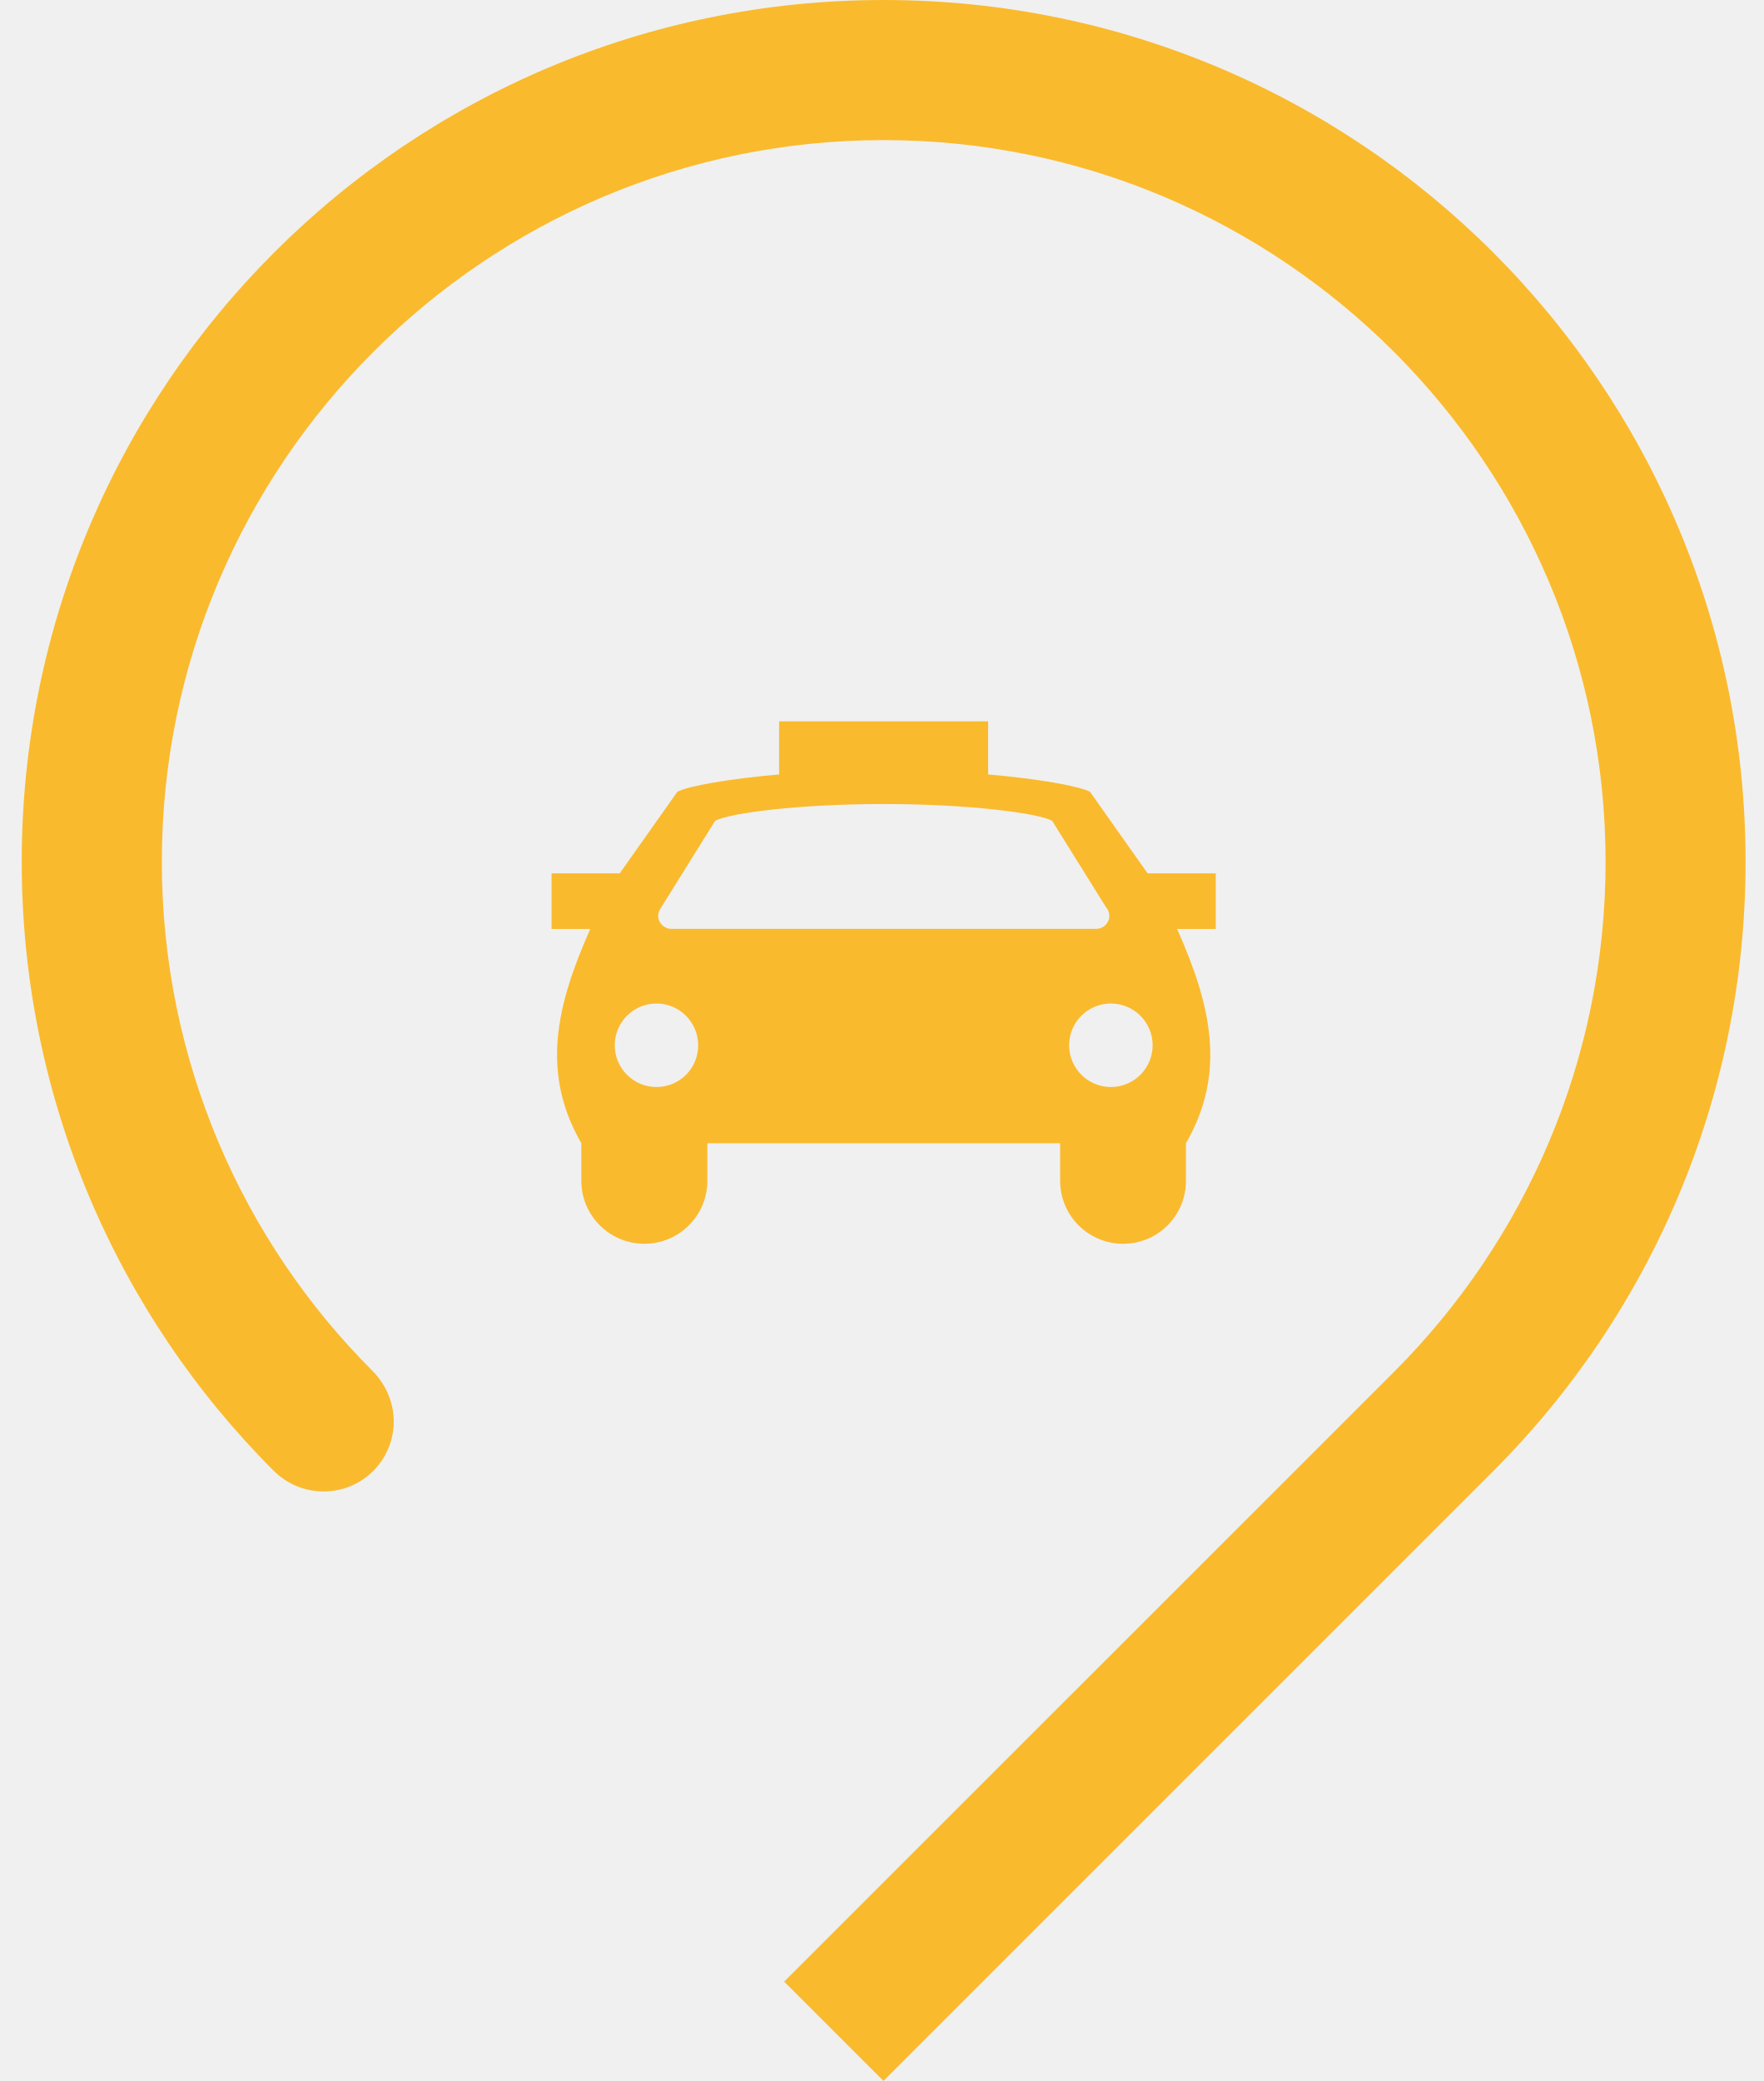
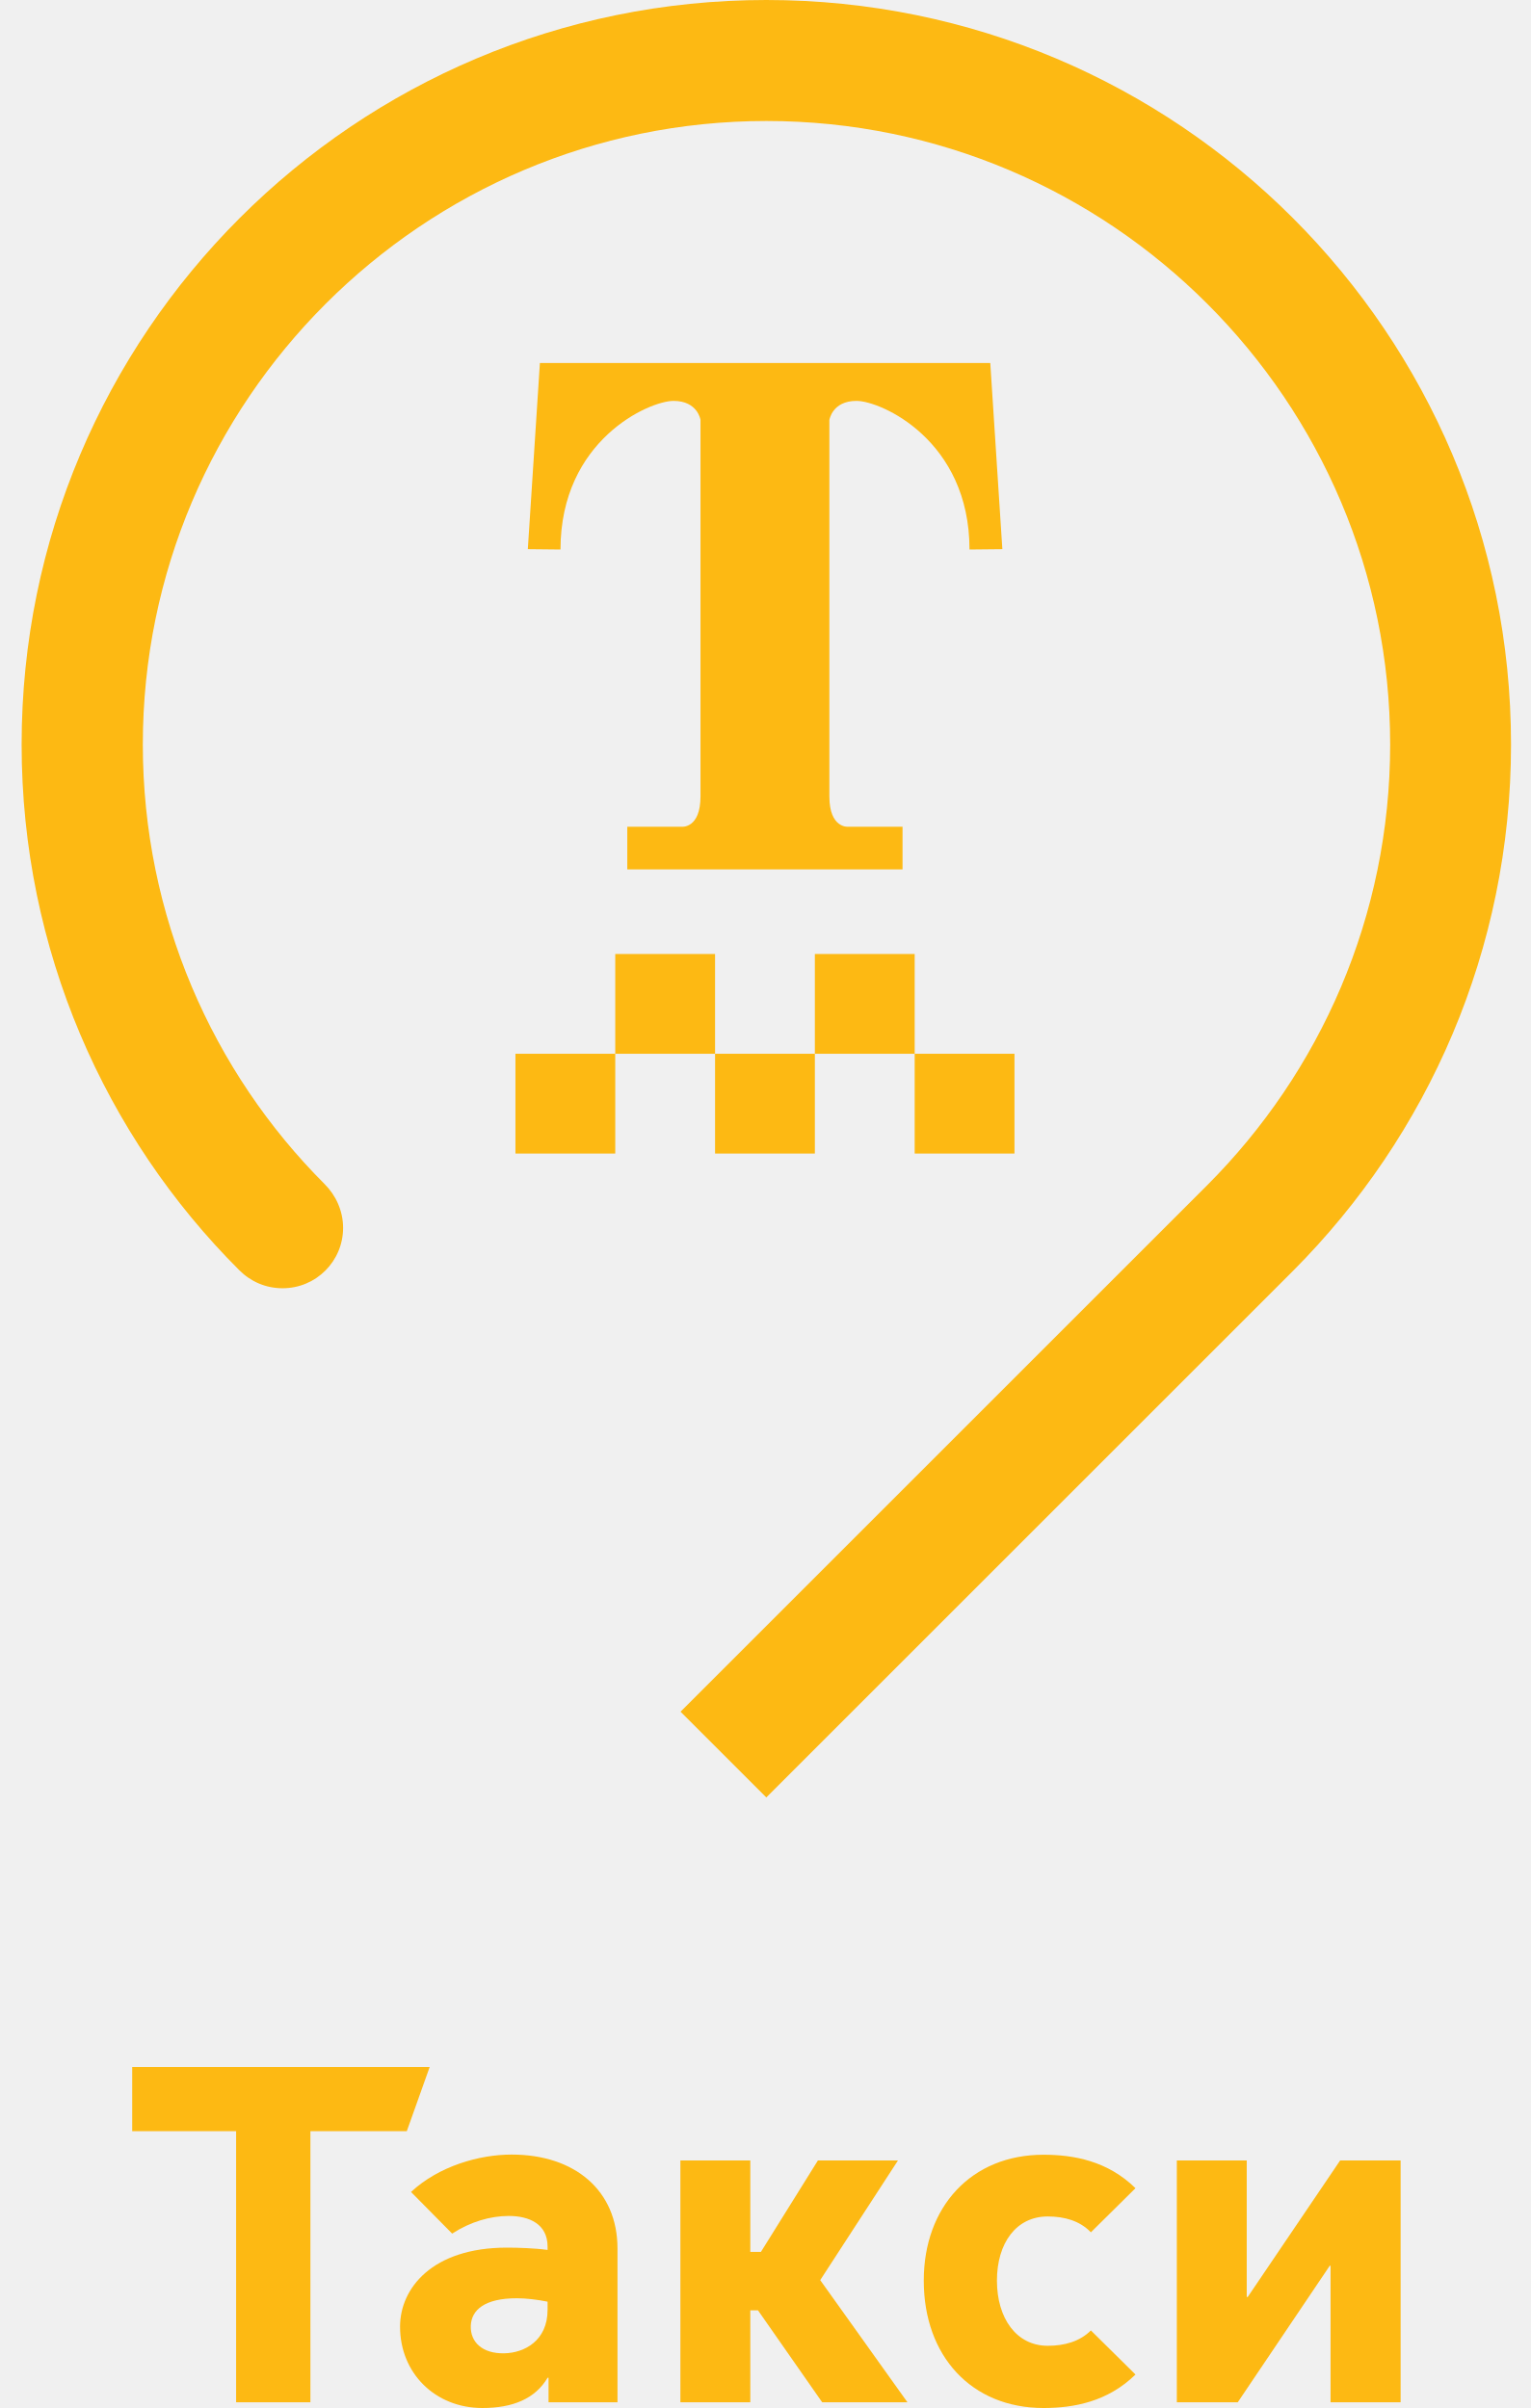
- <svg xmlns="http://www.w3.org/2000/svg" width="50" height="59" viewBox="0 0 50 59" fill="none">
-   <g clip-path="url(#clip0_541_7408)">
-     <path d="M19.031 26.334C18.827 26.334 18.659 26.169 18.659 25.962C18.659 25.89 18.684 25.824 18.722 25.766H18.72L20.273 23.273C20.679 23.047 22.683 22.796 25.01 22.796H25.095C27.422 22.796 29.423 23.047 29.829 23.273L31.352 25.716C31.413 25.782 31.449 25.868 31.449 25.962C31.449 26.169 31.284 26.334 31.076 26.334H19.031ZM18.612 30.819C17.955 30.819 17.428 30.289 17.428 29.635C17.428 28.981 17.958 28.451 18.612 28.451C19.263 28.451 19.793 28.981 19.793 29.635C19.796 30.289 19.266 30.819 18.612 30.819ZM32.677 29.635C32.677 30.289 32.145 30.819 31.493 30.819C30.839 30.819 30.309 30.289 30.309 29.635C30.309 28.981 30.839 28.451 31.493 28.451C32.145 28.451 32.677 28.981 32.677 29.635ZM30.055 33.48C30.055 34.465 30.853 35.263 31.841 35.263C32.826 35.263 33.621 34.465 33.621 33.48V32.412C34.775 30.416 34.328 28.506 33.398 26.4C33.389 26.378 33.378 26.359 33.367 26.337H34.466V24.761H32.534L30.9 22.448C30.585 22.288 29.478 22.084 27.982 21.954H28.013V20.452H22.087V21.954H22.12C20.624 22.084 19.517 22.285 19.203 22.448L17.569 24.761H15.636V26.337H16.735C16.727 26.359 16.718 26.378 16.707 26.4C15.777 28.506 15.327 30.416 16.481 32.412V33.48C16.481 34.465 17.282 35.263 18.267 35.263C19.252 35.263 20.053 34.465 20.053 33.48V32.412H30.055V33.48Z" fill="#FABA2D" />
-     <path d="M22.23 56.182L25.046 58.997L42.34 41.702C46.754 37.281 49.486 31.175 49.486 24.435C49.486 10.941 38.548 0 25.051 0C11.557 0 0.616 10.941 0.616 24.435C0.616 31.173 3.354 37.292 7.751 41.691C8.123 42.064 8.62 42.285 9.178 42.285C10.274 42.285 11.162 41.396 11.162 40.3C11.162 39.743 10.925 39.235 10.555 38.862C6.881 35.191 4.588 30.069 4.588 24.435C4.588 13.152 13.768 3.972 25.051 3.972C36.334 3.972 45.517 13.152 45.517 24.435C45.517 30.077 43.221 35.194 39.514 38.901L22.23 56.182Z" fill="#FABA2D" />
-   </g>
-   <defs>
-     <clipPath id="clip0_541_7408">
-       <rect width="48.87" height="59" fill="white" transform="translate(0.615967)" />
-     </clipPath>
-   </defs>
+ <svg xmlns="http://www.w3.org/2000/svg" width="54" height="85" viewBox="0 0 54 85" fill="none">
+   <path d="M8.332 75.229H4.665V72.964H15.162L14.355 75.229H10.954V84.798H8.332V75.229Z" fill="#FDB913" />
+   <path d="M19.323 81.535V81.247C18.982 81.178 18.579 81.126 18.239 81.126C17.109 81.126 16.631 81.535 16.613 82.106C16.596 82.683 17.034 83.086 17.795 83.069C18.51 83.057 19.323 82.619 19.323 81.535ZM14.117 82.129C14.117 80.775 15.253 79.339 17.887 79.339C18.262 79.339 18.867 79.357 19.323 79.42V79.305C19.323 78.509 18.683 78.221 17.951 78.221C17.311 78.221 16.602 78.423 15.956 78.844L14.504 77.374C15.483 76.463 16.907 76.054 18.054 76.054C20.285 76.054 21.79 77.322 21.79 79.368V84.798H19.357V83.933H19.323C18.884 84.677 18.089 85 17.023 85C15.351 85 14.117 83.766 14.117 82.129Z" fill="#FDB913" />
+   <path d="M32.598 80.504C32.598 77.904 34.27 76.06 36.823 76.06C37.89 76.06 39.089 76.279 40.069 77.241L38.495 78.798C38.109 78.394 37.567 78.239 36.973 78.239C35.855 78.239 35.18 79.184 35.18 80.504C35.18 81.824 35.861 82.804 36.973 82.804C37.561 82.804 38.103 82.654 38.495 82.262L40.069 83.818C39.089 84.781 37.89 85 36.823 85C34.275 85 32.598 83.161 32.598 80.504Z" fill="#FDB913" />
+   <path d="M24.01 76.261H26.477V79.489H26.852L28.863 76.261H31.688L28.944 80.486L32.022 84.798H29.013L26.748 81.553H26.477V84.798H24.01V76.261Z" fill="#FDB913" />
+   <path d="M25.233 40.719H28.755V37.197H32.277V40.719H35.799V37.197H32.277V33.675H28.755V37.197H25.233V33.675H21.711V37.197H18.189V40.719H21.711V37.197H25.233V40.719Z" fill="#FDB913" />
+   <path d="M41.528 76.261H43.995V81.08H44.03L47.292 76.261H49.425V84.798H46.953V79.979H46.924L43.678 84.798H41.528V76.261Z" fill="#FDB913" />
+   <path d="M53.321 26.279C53.321 11.765 41.556 0 27.042 0C12.527 0 0.763 11.765 0.763 26.279C0.763 33.525 3.708 40.108 8.441 44.834C8.844 45.238 9.374 45.474 9.974 45.474C11.155 45.474 12.107 44.517 12.107 43.342C12.107 42.742 11.853 42.194 11.455 41.797C7.507 37.848 5.04 32.337 5.04 26.279C5.04 14.146 14.908 4.271 27.047 4.271C39.187 4.271 49.056 14.146 49.056 26.279C49.056 32.349 46.583 37.848 42.6 41.837L24.015 60.421L27.042 63.447L45.637 44.852C50.381 40.09 53.321 33.531 53.321 26.279Z" fill="#FDB913" />
+   <path d="M30.224 14.151C31.083 14.151 34.212 15.535 34.212 19.397L35.371 19.385L34.945 12.814H27.002H19.052L18.626 19.385L19.779 19.397C19.779 15.535 22.909 14.151 23.768 14.151C24.621 14.151 24.719 14.82 24.719 14.82V28.112C24.719 29.248 24.062 29.184 24.062 29.184H22.136V30.689H26.996H31.849V29.184H29.924C29.924 29.184 29.267 29.242 29.267 28.112V14.82C29.273 14.82 29.365 14.151 30.224 14.151Z" fill="#FDB913" />
</svg>
